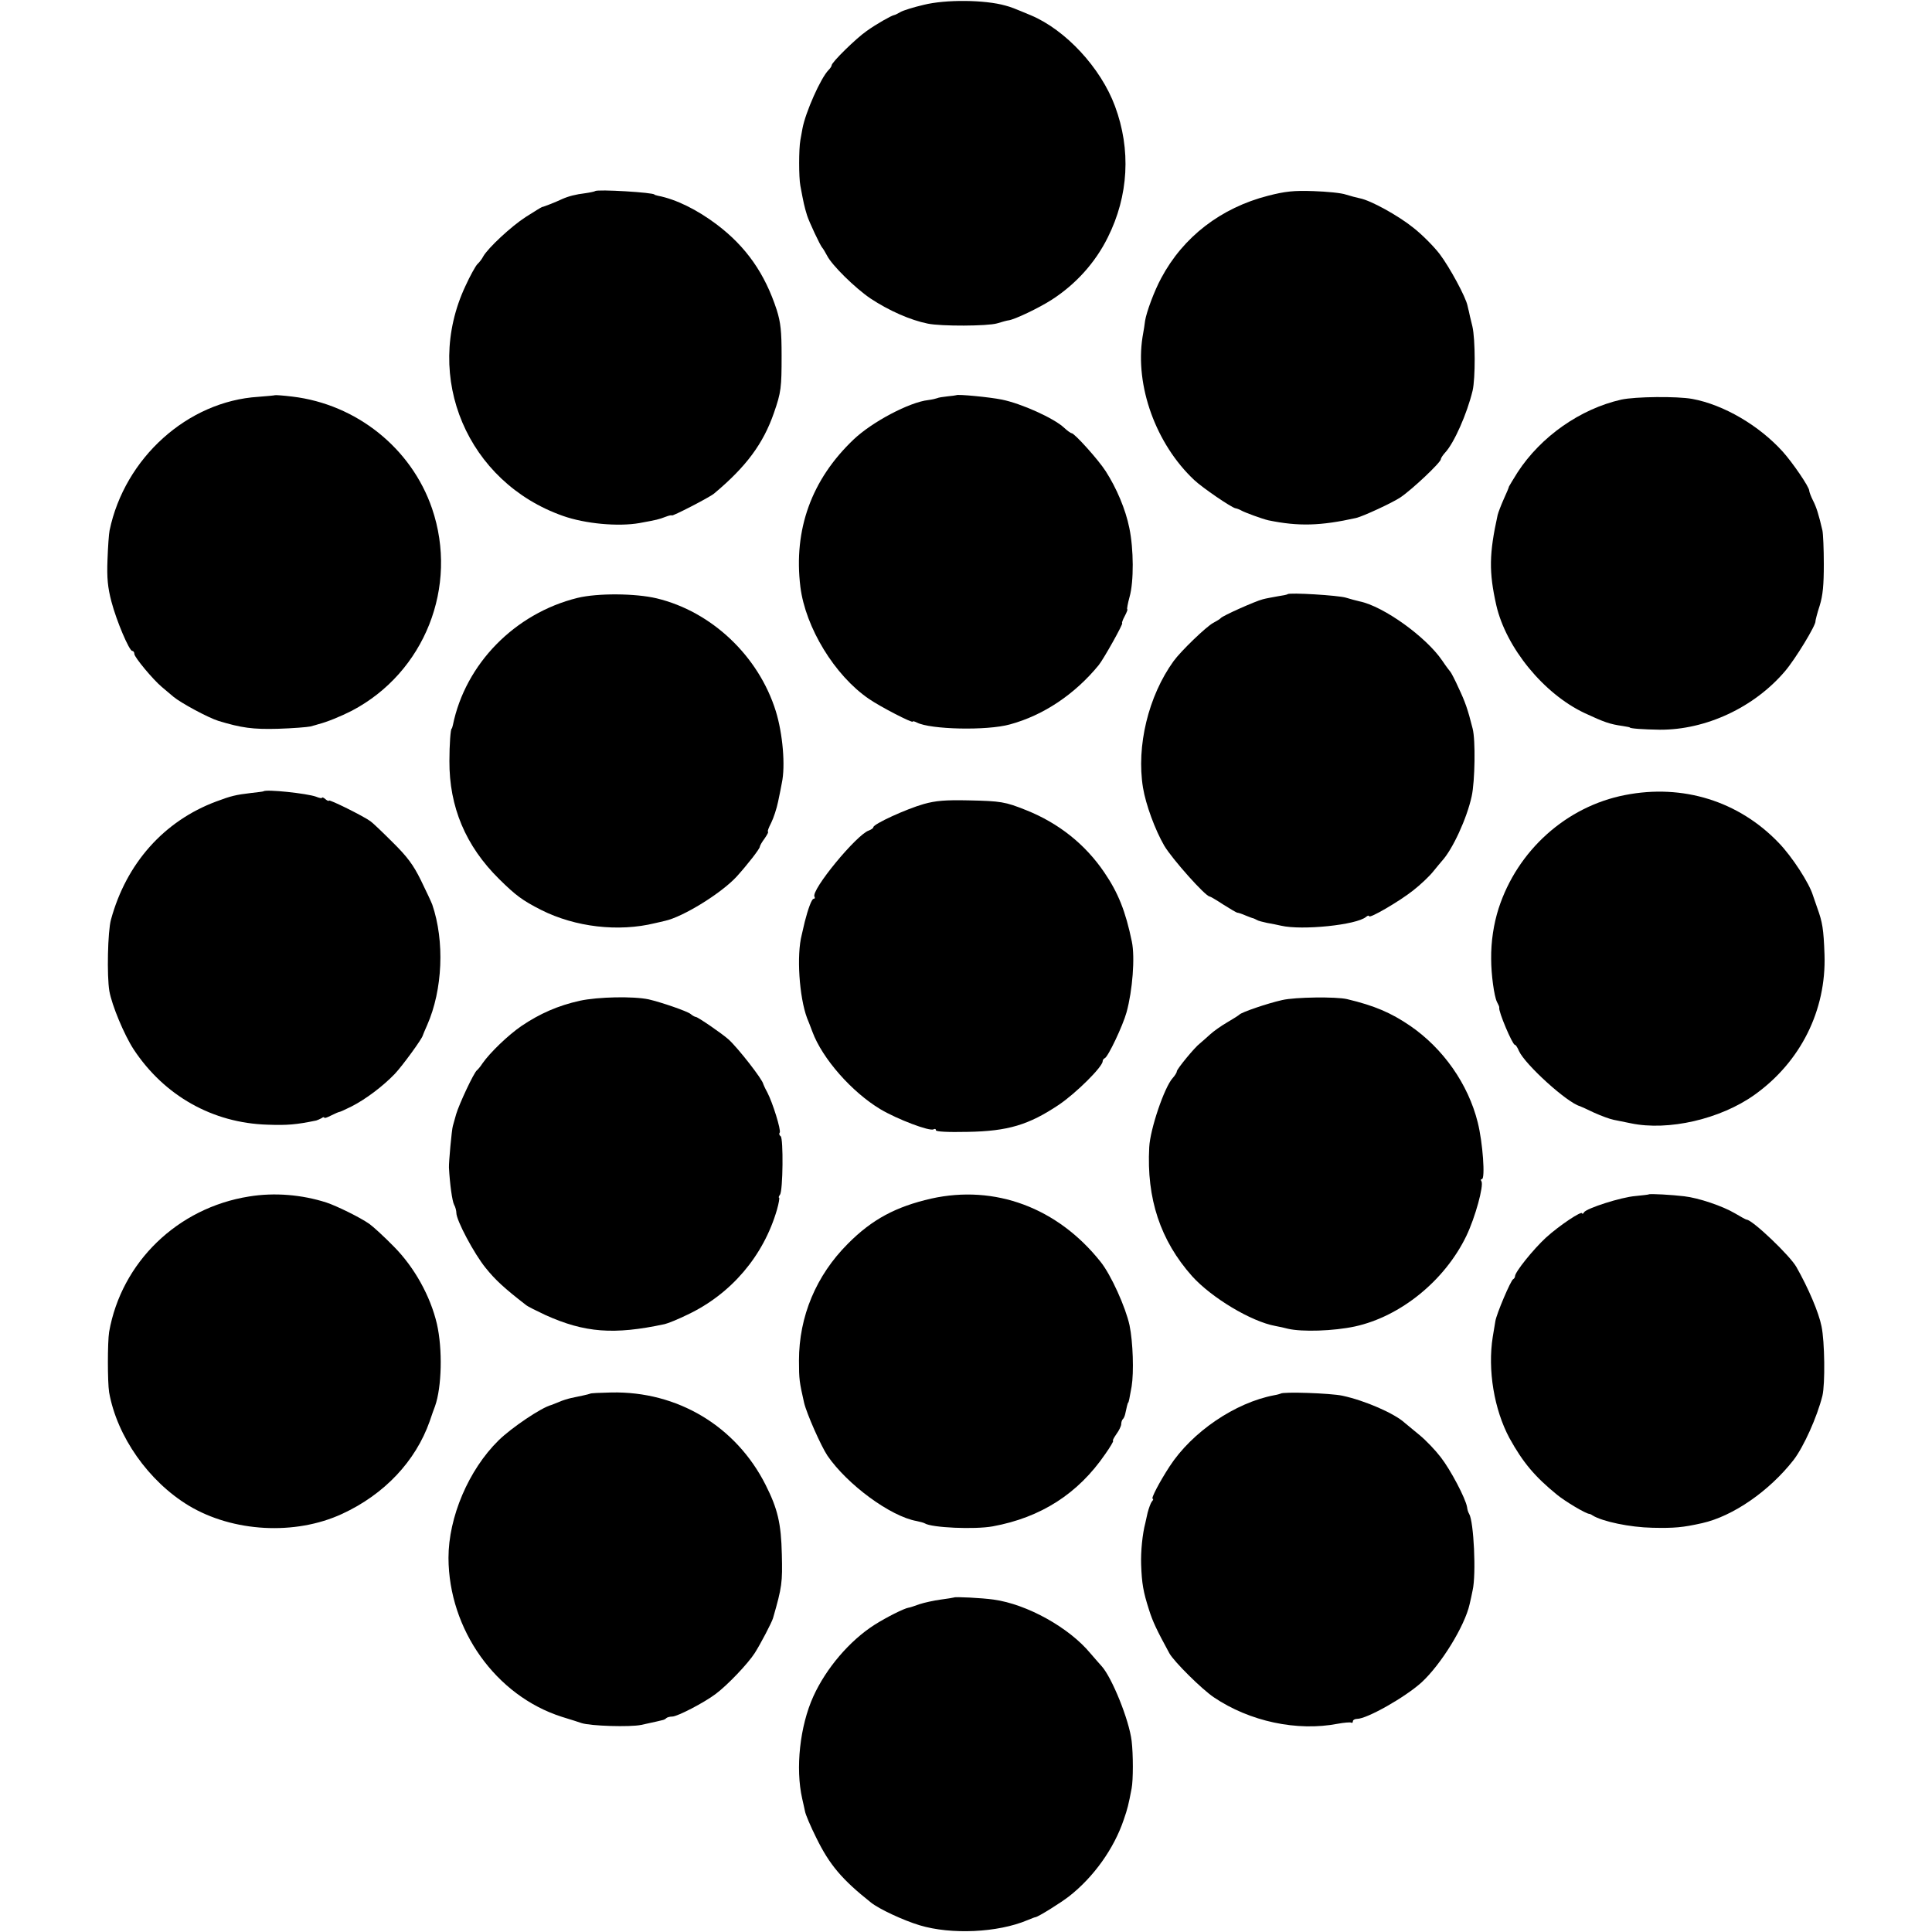
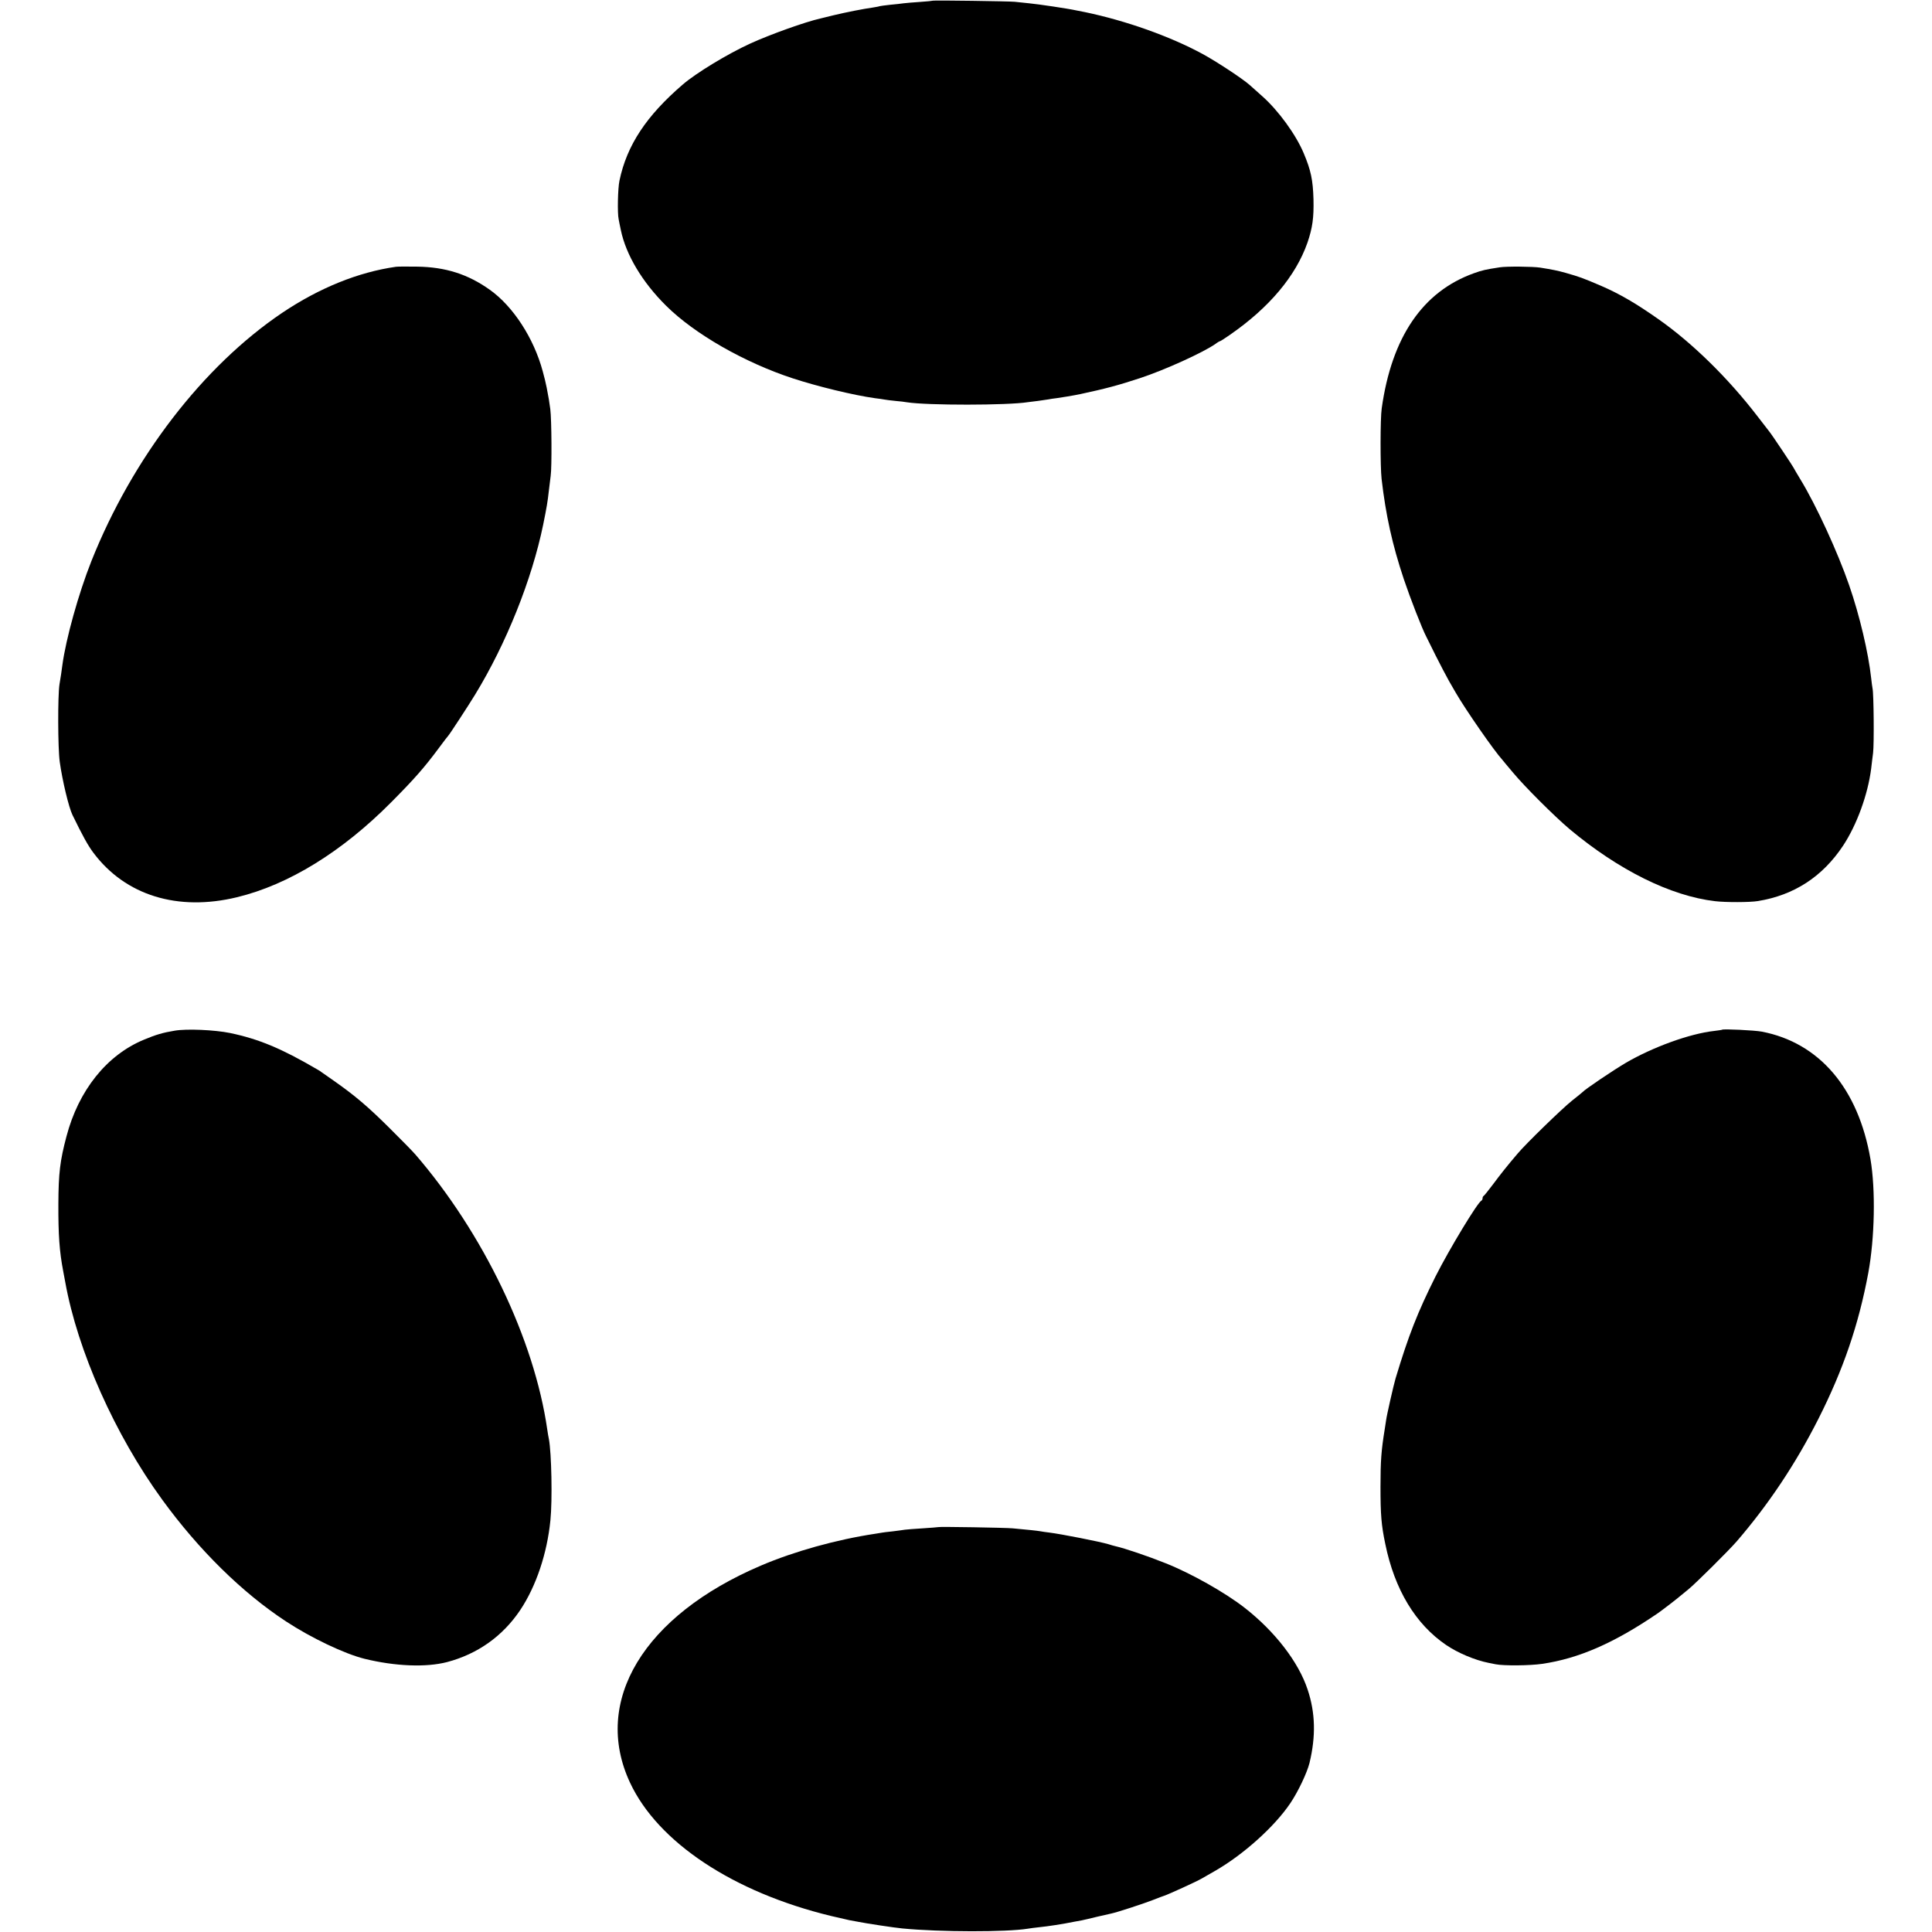
- <svg xmlns="http://www.w3.org/2000/svg" version="1.0" width="834pt" height="834pt" viewBox="0 0 834 834" preserveAspectRatio="xMidYMid meet">
-   <g transform="translate(0,834) scale(0.1,-0.1)" fill="#000000" stroke="none">
-     <path d="M3987 8319 c-43 -10 -88 -24 -100 -31 -12 -7 -24 -13 -27 -13 -12 -2 -79 -40 -119 -69 -45 -31 -151 -135 -151 -148 0 -4 -6 -13 -13 -20 -34 -34 -100 -183 -113 -253 -2 -11 -6 -33 -9 -50 -7 -38 -7 -161 0 -197 14 -75 17 -89 29 -128 8 -26 57 -131 66 -140 3 -3 12 -18 20 -33 21 -42 121 -140 187 -185 80 -53 173 -94 248 -109 58 -12 258 -11 299 1 23 7 45 13 49 13 26 3 131 53 187 89 104 67 188 160 242 269 90 180 101 379 31 567 -61 165 -213 329 -363 392 -77 32 -84 35 -110 42 -88 25 -257 27 -353 3z" />
-     <path d="M2569 7515 c-3 -2 -21 -6 -42 -9 -42 -5 -73 -13 -102 -26 -27 -13 -79 -33 -86 -34 -3 -1 -34 -20 -70 -43 -62 -40 -162 -133 -183 -170 -5 -10 -16 -25 -25 -33 -8 -8 -32 -51 -52 -95 -184 -393 9 -847 421 -992 96 -34 238 -47 330 -31 77 14 84 16 113 27 15 6 27 8 27 6 0 -6 163 78 182 94 139 116 213 216 259 349 31 89 33 109 33 247 0 105 -4 143 -21 197 -51 157 -132 273 -259 369 -85 64 -176 109 -254 124 -8 2 -15 4 -15 5 0 9 -248 24 -256 15z" />
-     <path d="M5474 7495 c-203 -52 -366 -177 -461 -355 -30 -55 -64 -147 -70 -185 -1 -11 -6 -43 -11 -70 -33 -211 58 -462 223 -617 36 -34 161 -119 178 -122 6 -1 17 -5 24 -9 15 -9 92 -37 118 -43 131 -27 226 -24 379 10 30 7 155 65 190 88 51 34 176 152 176 166 0 5 9 18 19 29 38 41 94 167 118 267 12 53 12 220 -1 277 -8 32 -15 62 -15 64 -1 3 -1 6 -2 8 0 1 -2 9 -4 17 -7 37 -77 166 -120 223 -26 34 -78 86 -114 114 -66 53 -184 118 -231 127 -14 3 -41 10 -60 16 -19 7 -82 13 -140 15 -85 3 -122 -1 -196 -20z" />
-     <path d="M1187 6634 c-1 -1 -34 -4 -72 -7 -305 -19 -577 -264 -642 -577 -3 -14 -7 -71 -9 -127 -3 -78 1 -119 17 -180 22 -84 77 -213 90 -213 5 0 9 -6 9 -13 0 -14 80 -110 118 -142 13 -11 36 -30 51 -43 31 -26 149 -90 194 -104 99 -30 148 -37 257 -34 63 2 126 7 140 10 14 4 30 8 35 10 36 9 95 33 144 58 314 165 461 536 346 873 -89 260 -326 450 -603 483 -40 5 -73 7 -75 6z" />
-     <path d="M4128 6634 c-2 -1 -19 -3 -38 -5 -19 -2 -39 -5 -45 -8 -5 -2 -22 -6 -38 -8 -81 -9 -242 -94 -322 -170 -182 -173 -260 -389 -230 -636 22 -176 148 -383 296 -484 49 -34 189 -106 189 -98 0 3 8 1 18 -4 57 -30 302 -36 402 -8 144 39 280 130 383 256 21 26 108 181 101 181 -2 0 2 14 11 30 9 17 14 30 11 30 -2 0 2 24 10 53 19 66 18 208 -1 298 -16 80 -55 172 -102 245 -32 50 -135 164 -147 164 -4 0 -19 11 -33 24 -44 41 -184 104 -268 121 -54 11 -192 24 -197 19z" />
-     <path d="M6999 6615 c-177 -40 -347 -159 -448 -314 -19 -31 -36 -58 -37 -61 0 -3 -10 -27 -22 -53 -12 -27 -24 -58 -27 -70 -37 -168 -38 -246 -6 -389 42 -184 205 -383 381 -466 86 -40 109 -48 165 -56 17 -3 30 -5 30 -6 0 -5 60 -9 130 -10 199 -1 407 96 540 252 44 51 136 202 132 217 0 3 7 33 18 66 14 45 18 90 18 180 0 66 -3 131 -6 145 -16 69 -26 101 -41 130 -9 18 -16 37 -16 42 0 16 -71 120 -114 168 -102 113 -255 203 -391 228 -66 12 -246 10 -306 -3z" />
-     <path d="M2493 5759 c-271 -67 -484 -285 -538 -549 -2 -8 -4 -15 -5 -15 -5 0 -10 -69 -10 -140 -1 -198 70 -367 215 -510 71 -70 100 -92 181 -133 147 -74 333 -96 492 -57 12 3 32 7 43 10 78 17 244 120 309 191 47 52 100 120 100 129 0 4 9 20 21 36 11 16 18 29 14 29 -3 0 3 17 14 38 10 20 24 62 30 92 6 30 14 66 16 80 16 74 4 213 -26 310 -74 238 -277 430 -514 487 -92 22 -256 23 -342 2z" />
-     <path d="M5558 5775 c-1 -2 -21 -6 -42 -9 -21 -4 -51 -9 -65 -13 -32 -8 -173 -71 -181 -81 -3 -4 -18 -13 -33 -21 -30 -16 -140 -122 -171 -165 -109 -151 -161 -367 -132 -546 12 -73 52 -182 92 -251 34 -57 178 -219 196 -219 3 0 30 -16 59 -35 30 -19 57 -35 61 -35 4 0 19 -5 35 -12 15 -6 30 -12 33 -12 3 -1 10 -4 15 -7 6 -4 26 -9 45 -13 19 -3 46 -9 60 -12 90 -21 326 3 367 38 7 6 13 7 13 3 0 -12 131 64 190 111 31 24 70 61 86 81 16 20 34 41 39 47 45 49 107 182 128 279 14 64 17 243 4 292 -21 84 -33 117 -60 174 -16 36 -33 68 -36 71 -3 3 -19 24 -35 48 -70 103 -254 235 -357 256 -13 3 -40 10 -59 16 -32 10 -244 23 -252 15z" />
-     <path d="M1137 4924 c-1 -1 -24 -4 -52 -7 -68 -8 -88 -13 -152 -37 -225 -84 -388 -267 -454 -510 -14 -50 -18 -242 -7 -308 11 -62 64 -189 105 -252 132 -200 341 -318 578 -325 85 -3 123 0 210 18 6 2 16 6 23 10 6 5 12 6 12 2 0 -3 13 1 30 10 16 8 32 15 35 15 3 0 27 11 53 24 61 31 135 87 186 140 34 36 119 153 121 166 1 3 9 23 19 45 67 152 76 362 22 520 -4 11 -26 58 -49 105 -33 67 -59 102 -123 165 -44 44 -87 85 -95 90 -28 21 -179 96 -179 89 0 -3 -7 -1 -15 6 -8 7 -15 10 -15 6 0 -3 -12 -1 -26 5 -39 14 -215 33 -227 23z" />
-     <path d="M7015 4908 c-253 -49 -465 -239 -546 -490 -21 -66 -33 -142 -32 -218 0 -67 13 -161 25 -185 6 -11 11 -22 10 -25 -5 -14 57 -160 67 -160 4 0 12 -12 18 -27 27 -59 208 -223 263 -238 3 -1 30 -13 61 -28 31 -14 69 -28 85 -31 16 -3 49 -10 74 -15 162 -34 387 18 534 123 199 142 310 365 302 605 -4 112 -9 140 -31 201 -9 25 -17 50 -19 55 -16 53 -90 167 -147 226 -173 181 -415 256 -664 207z" />
-     <path d="M3987 4869 c-74 -21 -217 -86 -217 -100 0 -4 -9 -10 -19 -14 -52 -16 -252 -259 -235 -286 3 -5 1 -9 -4 -9 -8 0 -24 -44 -38 -99 -2 -9 -8 -34 -13 -56 -23 -88 -11 -269 23 -360 5 -11 15 -38 23 -59 43 -116 170 -260 293 -334 74 -44 214 -97 230 -87 6 3 10 2 10 -4 0 -6 50 -9 138 -7 173 3 263 30 393 117 74 50 189 164 189 188 0 5 4 11 9 13 14 5 78 140 94 198 26 94 37 238 23 305 -27 131 -59 211 -119 299 -82 121 -197 213 -338 269 -90 36 -108 39 -249 42 -98 2 -140 -1 -193 -16z" />
-     <path d="M2503 4020 c-94 -21 -172 -55 -252 -109 -57 -39 -136 -115 -168 -161 -9 -14 -20 -27 -24 -30 -13 -9 -77 -146 -90 -190 -7 -25 -13 -47 -14 -50 -5 -15 -18 -159 -17 -180 4 -73 14 -144 22 -160 6 -10 10 -27 10 -36 0 -32 77 -177 127 -238 41 -51 80 -87 173 -159 8 -7 47 -26 85 -44 169 -76 295 -86 514 -39 14 3 58 21 99 41 188 89 328 253 386 453 8 28 12 52 9 52 -3 0 -1 6 4 13 13 16 15 244 3 252 -6 4 -8 11 -4 16 6 11 -30 128 -54 174 -9 16 -16 32 -17 35 -2 19 -110 157 -150 193 -29 26 -133 97 -141 97 -4 0 -15 6 -23 13 -15 12 -125 50 -181 63 -66 14 -218 11 -297 -6z" />
-     <path d="M5535 4023 c-63 -14 -177 -53 -185 -63 -3 -3 -26 -18 -52 -33 -26 -15 -60 -39 -75 -53 -16 -15 -35 -31 -43 -38 -22 -16 -100 -111 -100 -121 0 -5 -8 -18 -18 -29 -36 -40 -97 -220 -101 -298 -12 -222 48 -403 185 -557 84 -93 255 -196 360 -215 16 -3 40 -8 54 -12 61 -14 196 -10 289 10 197 43 388 198 481 391 38 79 76 217 65 236 -4 5 -3 9 2 9 15 0 4 158 -18 245 -41 165 -149 319 -292 417 -82 56 -154 87 -272 115 -47 11 -224 9 -280 -4z" />
-     <path d="M1075 3175 c-309 -49 -551 -284 -604 -585 -7 -45 -7 -215 0 -260 34 -191 170 -384 343 -489 191 -115 460 -130 663 -36 182 84 317 227 378 400 9 28 20 57 23 65 29 82 33 246 8 355 -28 120 -97 244 -185 333 -42 43 -90 87 -107 99 -40 28 -140 77 -185 92 -106 34 -224 44 -334 26z" />
-     <path d="M4020 3166 c-153 -35 -256 -90 -360 -195 -137 -137 -211 -314 -211 -504 0 -83 2 -93 22 -182 11 -47 73 -187 101 -229 86 -125 272 -262 385 -282 14 -3 30 -7 35 -10 30 -19 216 -27 293 -13 208 38 369 141 486 312 22 31 37 57 34 57 -4 0 3 13 14 29 12 16 21 36 21 43 0 8 3 18 7 22 4 3 8 13 10 21 6 28 11 50 13 50 2 0 6 18 15 70 10 61 6 191 -9 264 -17 78 -80 218 -125 274 -186 234 -456 334 -731 273z" />
-     <path d="M7117 3184 c-1 -1 -27 -4 -57 -7 -63 -5 -211 -53 -222 -70 -4 -7 -8 -9 -8 -5 0 14 -100 -53 -157 -105 -55 -51 -133 -148 -133 -166 0 -5 -4 -11 -8 -13 -10 -4 -73 -152 -77 -182 -2 -12 -7 -41 -11 -66 -23 -144 6 -315 72 -438 58 -105 109 -166 206 -245 36 -29 121 -80 138 -82 3 0 10 -3 15 -7 43 -26 160 -51 258 -53 95 -2 130 1 215 20 133 30 289 138 394 272 44 57 102 186 125 278 12 51 10 234 -4 300 -12 60 -57 165 -108 255 -27 49 -190 204 -215 205 -3 0 -25 12 -50 27 -54 32 -158 67 -220 74 -49 6 -149 12 -153 8z" />
-     <path d="M2548 2324 c-2 -1 -16 -5 -31 -8 -15 -3 -38 -8 -52 -11 -13 -3 -37 -10 -52 -17 -16 -6 -30 -12 -33 -13 -43 -11 -172 -98 -228 -153 -129 -127 -216 -331 -216 -507 1 -309 204 -595 489 -686 39 -12 77 -24 85 -27 39 -13 210 -18 258 -8 68 15 78 17 89 20 7 1 16 5 19 9 4 4 16 7 26 7 22 0 138 60 188 98 52 39 139 131 168 176 26 41 74 133 79 151 39 135 41 154 38 275 -3 134 -18 197 -70 300 -128 254 -381 405 -666 399 -49 -1 -90 -3 -91 -5z" />
-     <path d="M5528 2324 c-2 -1 -15 -5 -28 -7 -168 -32 -354 -158 -451 -307 -43 -66 -82 -140 -73 -140 4 0 2 -6 -4 -12 -5 -7 -13 -29 -18 -48 -4 -19 -9 -39 -10 -45 -12 -45 -20 -121 -18 -179 3 -82 9 -117 34 -195 16 -51 33 -87 88 -188 20 -36 140 -155 192 -190 154 -104 359 -148 535 -114 27 5 53 7 57 5 5 -3 8 0 8 5 0 6 8 11 18 11 43 0 207 93 278 157 85 78 187 244 208 338 4 17 10 44 13 60 16 69 5 297 -15 330 -4 6 -8 19 -9 29 -6 37 -71 161 -114 216 -23 30 -64 73 -91 95 -27 22 -56 46 -63 52 -44 41 -172 97 -270 118 -51 11 -258 18 -267 9z" />
-     <path d="M4118 1444 c-2 -1 -27 -5 -57 -9 -29 -4 -71 -13 -92 -20 -22 -8 -43 -15 -47 -15 -19 -3 -95 -41 -147 -74 -108 -69 -209 -188 -264 -309 -58 -128 -78 -310 -48 -442 4 -16 9 -41 12 -54 2 -13 24 -65 49 -115 57 -116 110 -179 236 -279 35 -28 140 -77 210 -98 136 -41 337 -32 465 22 17 7 32 13 35 13 13 2 109 62 145 90 106 83 194 206 236 331 16 46 21 66 34 135 7 36 7 147 0 205 -11 91 -85 273 -129 322 -6 6 -28 32 -49 56 -92 111 -273 212 -418 232 -49 7 -167 13 -171 9z" />
+ <svg xmlns="http://www.w3.org/2000/svg" version="1.0" width="1410pt" height="1410pt" viewBox="0 0 1410 1410" preserveAspectRatio="xMidYMid meet">
+   <g transform="translate(0,1410) scale(0.1,-0.1)" fill="#000000" stroke="none">
+     <path d="M6808 14095 c-1 -1 -43 -6 -93 -9 -49 -3 -103 -8 -120 -10 -16 -3 -61 -7 -100 -11 -38 -4 -72 -9 -75 -10 -3 -2 -26 -6 -50 -10 -66 -9 -193 -34 -285 -56 -44 -11 -88 -22 -98 -24 -111 -25 -365 -116 -512 -183 -166 -76 -393 -214 -490 -297 -268 -230 -410 -445 -464 -703 -12 -55 -16 -238 -6 -282 2 -14 10 -49 16 -79 37 -180 157 -381 330 -552 207 -206 573 -415 924 -530 180 -59 443 -123 600 -145 28 -3 59 -8 70 -10 11 -2 47 -7 80 -10 33 -3 71 -7 85 -10 145 -23 734 -23 882 1 13 2 46 6 73 9 28 4 61 9 75 11 14 3 41 7 60 9 32 4 128 20 175 30 182 39 276 64 434 116 182 60 462 187 553 251 14 11 29 19 32 19 3 0 36 21 73 47 286 198 480 429 565 672 37 109 47 181 44 316 -4 142 -19 212 -71 336 -57 136 -184 311 -302 416 -32 28 -74 66 -93 83 -52 46 -243 172 -345 227 -236 128 -558 242 -854 304 -25 5 -55 11 -66 13 -57 13 -280 46 -345 52 -41 4 -88 9 -105 11 -38 4 -592 12 -597 8z" />
+     <path d="M2890 12153 c-275 -39 -559 -154 -829 -335 -579 -390 -1094 -1060 -1394 -1813 -94 -237 -186 -567 -212 -760 -1 -11 -6 -40 -9 -65 -4 -25 -9 -58 -12 -75 -13 -85 -12 -466 2 -565 19 -137 66 -333 93 -388 74 -152 113 -223 153 -276 233 -311 615 -429 1048 -324 376 91 767 332 1125 693 169 170 242 253 351 400 32 44 62 82 65 85 8 7 146 218 196 300 228 373 415 841 497 1240 26 129 32 162 42 252 3 29 9 77 13 106 9 61 7 411 -3 487 -8 57 -11 79 -26 155 -13 60 -12 56 -29 120 -65 242 -216 474 -386 595 -160 114 -323 166 -530 169 -71 1 -141 1 -155 -1z" />
+     <path d="M10945 12149 c-104 -16 -127 -21 -188 -43 -374 -134 -600 -466 -673 -986 -11 -73 -11 -427 -1 -515 31 -267 78 -479 162 -731 46 -137 134 -364 165 -422 4 -9 35 -71 68 -137 33 -66 77 -149 97 -185 21 -36 43 -74 49 -85 71 -123 281 -426 341 -491 5 -7 39 -47 75 -90 87 -105 304 -321 415 -415 359 -300 738 -488 1062 -526 75 -9 255 -9 313 1 264 43 471 178 621 404 101 153 181 374 205 562 3 30 10 82 14 115 8 61 5 432 -4 471 -2 11 -7 45 -10 75 -20 184 -84 457 -161 679 -83 240 -240 582 -354 769 -28 46 -51 86 -51 87 0 4 -160 244 -177 264 -6 8 -46 60 -89 115 -213 277 -472 530 -714 701 -170 120 -289 189 -425 248 -138 59 -156 65 -260 95 -62 17 -92 23 -185 38 -53 8 -247 10 -295 2z" />
+     <path d="M1275 6578 c-85 -14 -137 -29 -225 -66 -271 -112 -477 -370 -565 -706 -47 -177 -58 -269 -59 -491 -1 -228 8 -349 35 -491 5 -28 12 -64 15 -80 90 -502 363 -1115 708 -1589 266 -366 584 -679 903 -888 182 -120 428 -237 573 -273 224 -55 449 -64 603 -24 223 59 406 189 534 380 116 174 196 413 220 655 15 146 8 492 -11 592 -3 12 -8 43 -12 70 -95 660 -468 1435 -963 2008 -19 22 -105 110 -191 195 -155 154 -248 233 -403 342 -45 32 -87 61 -93 65 -5 5 -21 14 -35 22 -255 149 -420 218 -630 262 -113 23 -316 32 -404 17z" />
+     <path d="M12568 6585 c-2 -2 -28 -5 -58 -9 -179 -20 -448 -118 -645 -233 -95 -56 -299 -194 -315 -213 -3 -3 -39 -33 -80 -65 -71 -57 -332 -310 -395 -385 -76 -89 -125 -151 -180 -225 -33 -44 -63 -81 -67 -83 -5 -2 -8 -10 -8 -17 0 -7 -4 -15 -8 -17 -27 -11 -234 -353 -335 -553 -132 -264 -197 -430 -292 -745 -14 -47 -65 -271 -69 -305 -2 -11 -6 -40 -10 -65 -25 -154 -31 -230 -31 -420 0 -204 6 -280 35 -418 68 -333 221 -586 445 -738 86 -58 209 -110 310 -130 11 -2 34 -7 50 -10 60 -12 252 -10 340 3 267 39 526 152 845 370 29 20 150 113 166 128 6 5 31 26 55 45 49 39 293 281 353 350 232 269 430 565 597 895 181 358 294 688 364 1065 47 255 54 606 16 830 -89 517 -373 850 -793 931 -53 10 -282 21 -290 14z" />
+     <path d="M6848 2955 c-2 -1 -53 -5 -114 -9 -60 -4 -119 -8 -130 -10 -10 -2 -50 -7 -89 -12 -38 -4 -72 -8 -75 -9 -3 0 -27 -4 -55 -9 -279 -42 -589 -128 -832 -232 -856 -365 -1233 -990 -955 -1584 203 -435 753 -800 1467 -973 55 -13 116 -27 135 -31 19 -3 46 -8 60 -11 58 -12 270 -44 325 -49 279 -27 761 -27 915 -2 14 3 52 7 85 11 61 6 173 23 255 40 14 2 39 7 55 10 17 4 68 15 115 27 47 11 92 21 101 23 39 8 230 70 299 97 41 16 80 31 85 32 27 8 242 106 275 126 8 5 52 30 96 55 208 119 436 324 551 495 58 86 122 222 140 294 47 195 43 366 -14 536 -66 200 -238 423 -458 595 -143 112 -395 254 -580 327 -127 51 -299 109 -362 123 -10 2 -34 9 -53 15 -63 19 -349 75 -431 85 -24 3 -55 7 -69 10 -23 4 -81 10 -199 21 -53 5 -538 13 -543 9z" />
  </g>
</svg>
